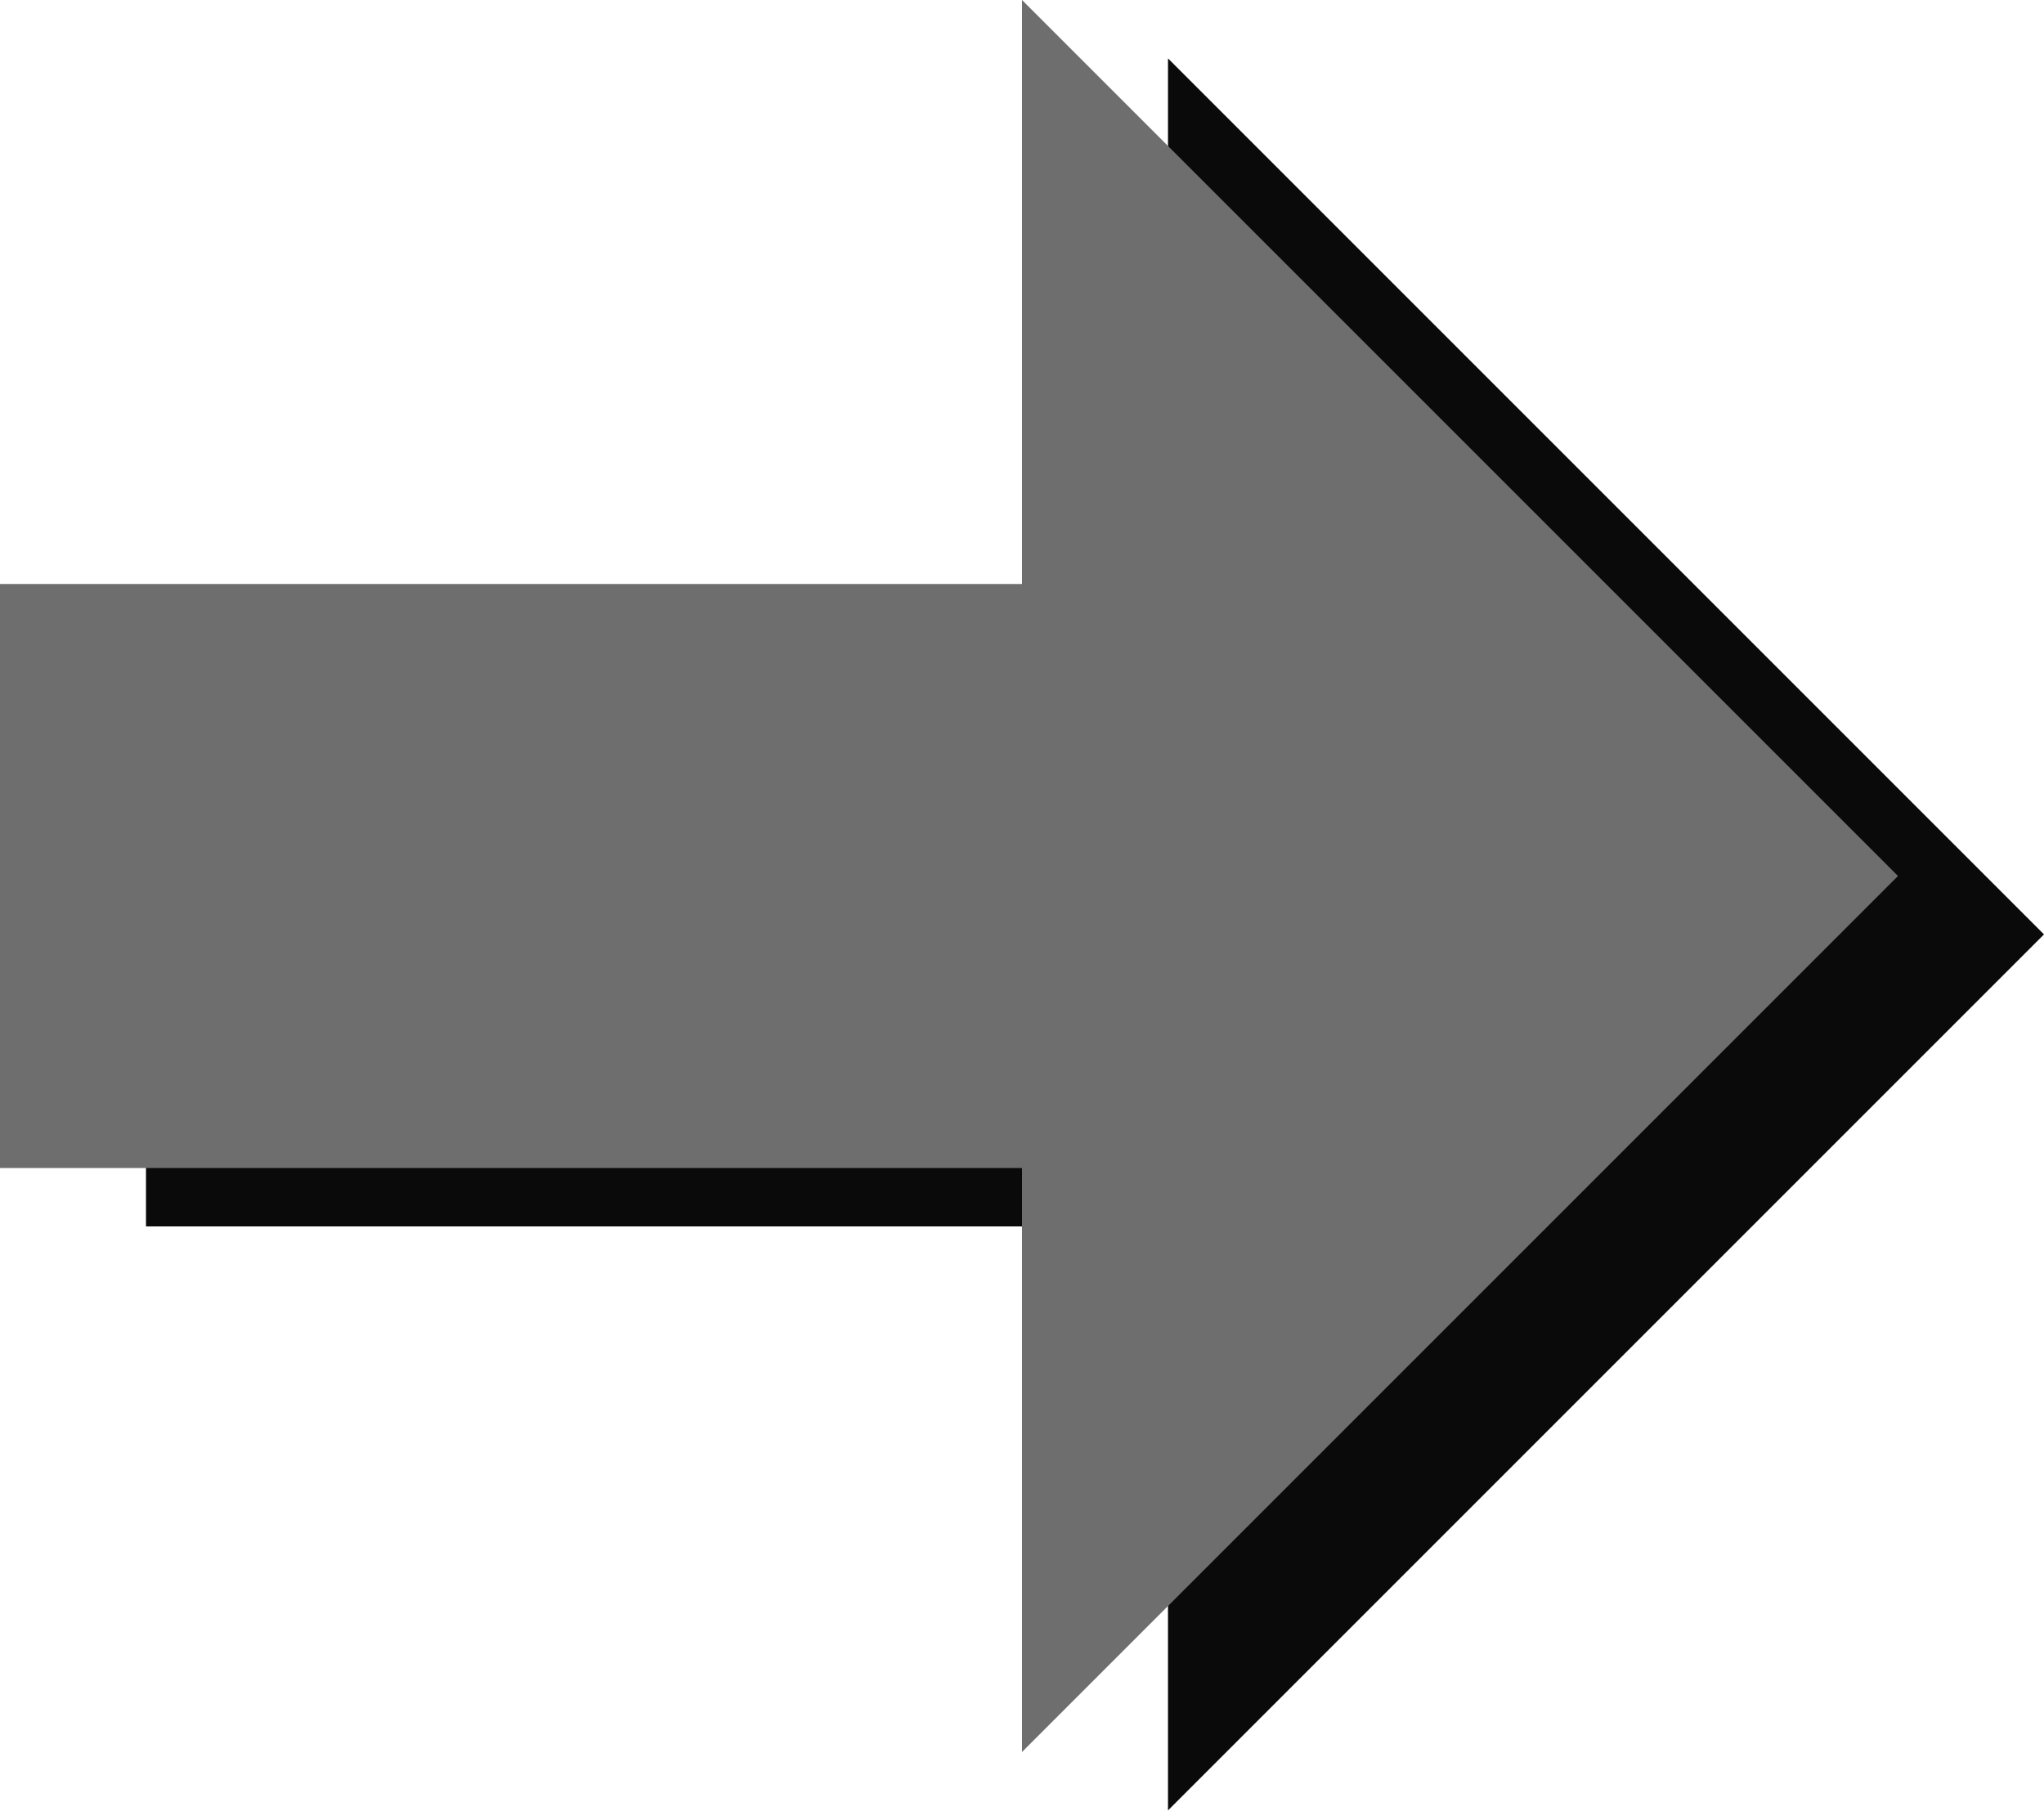
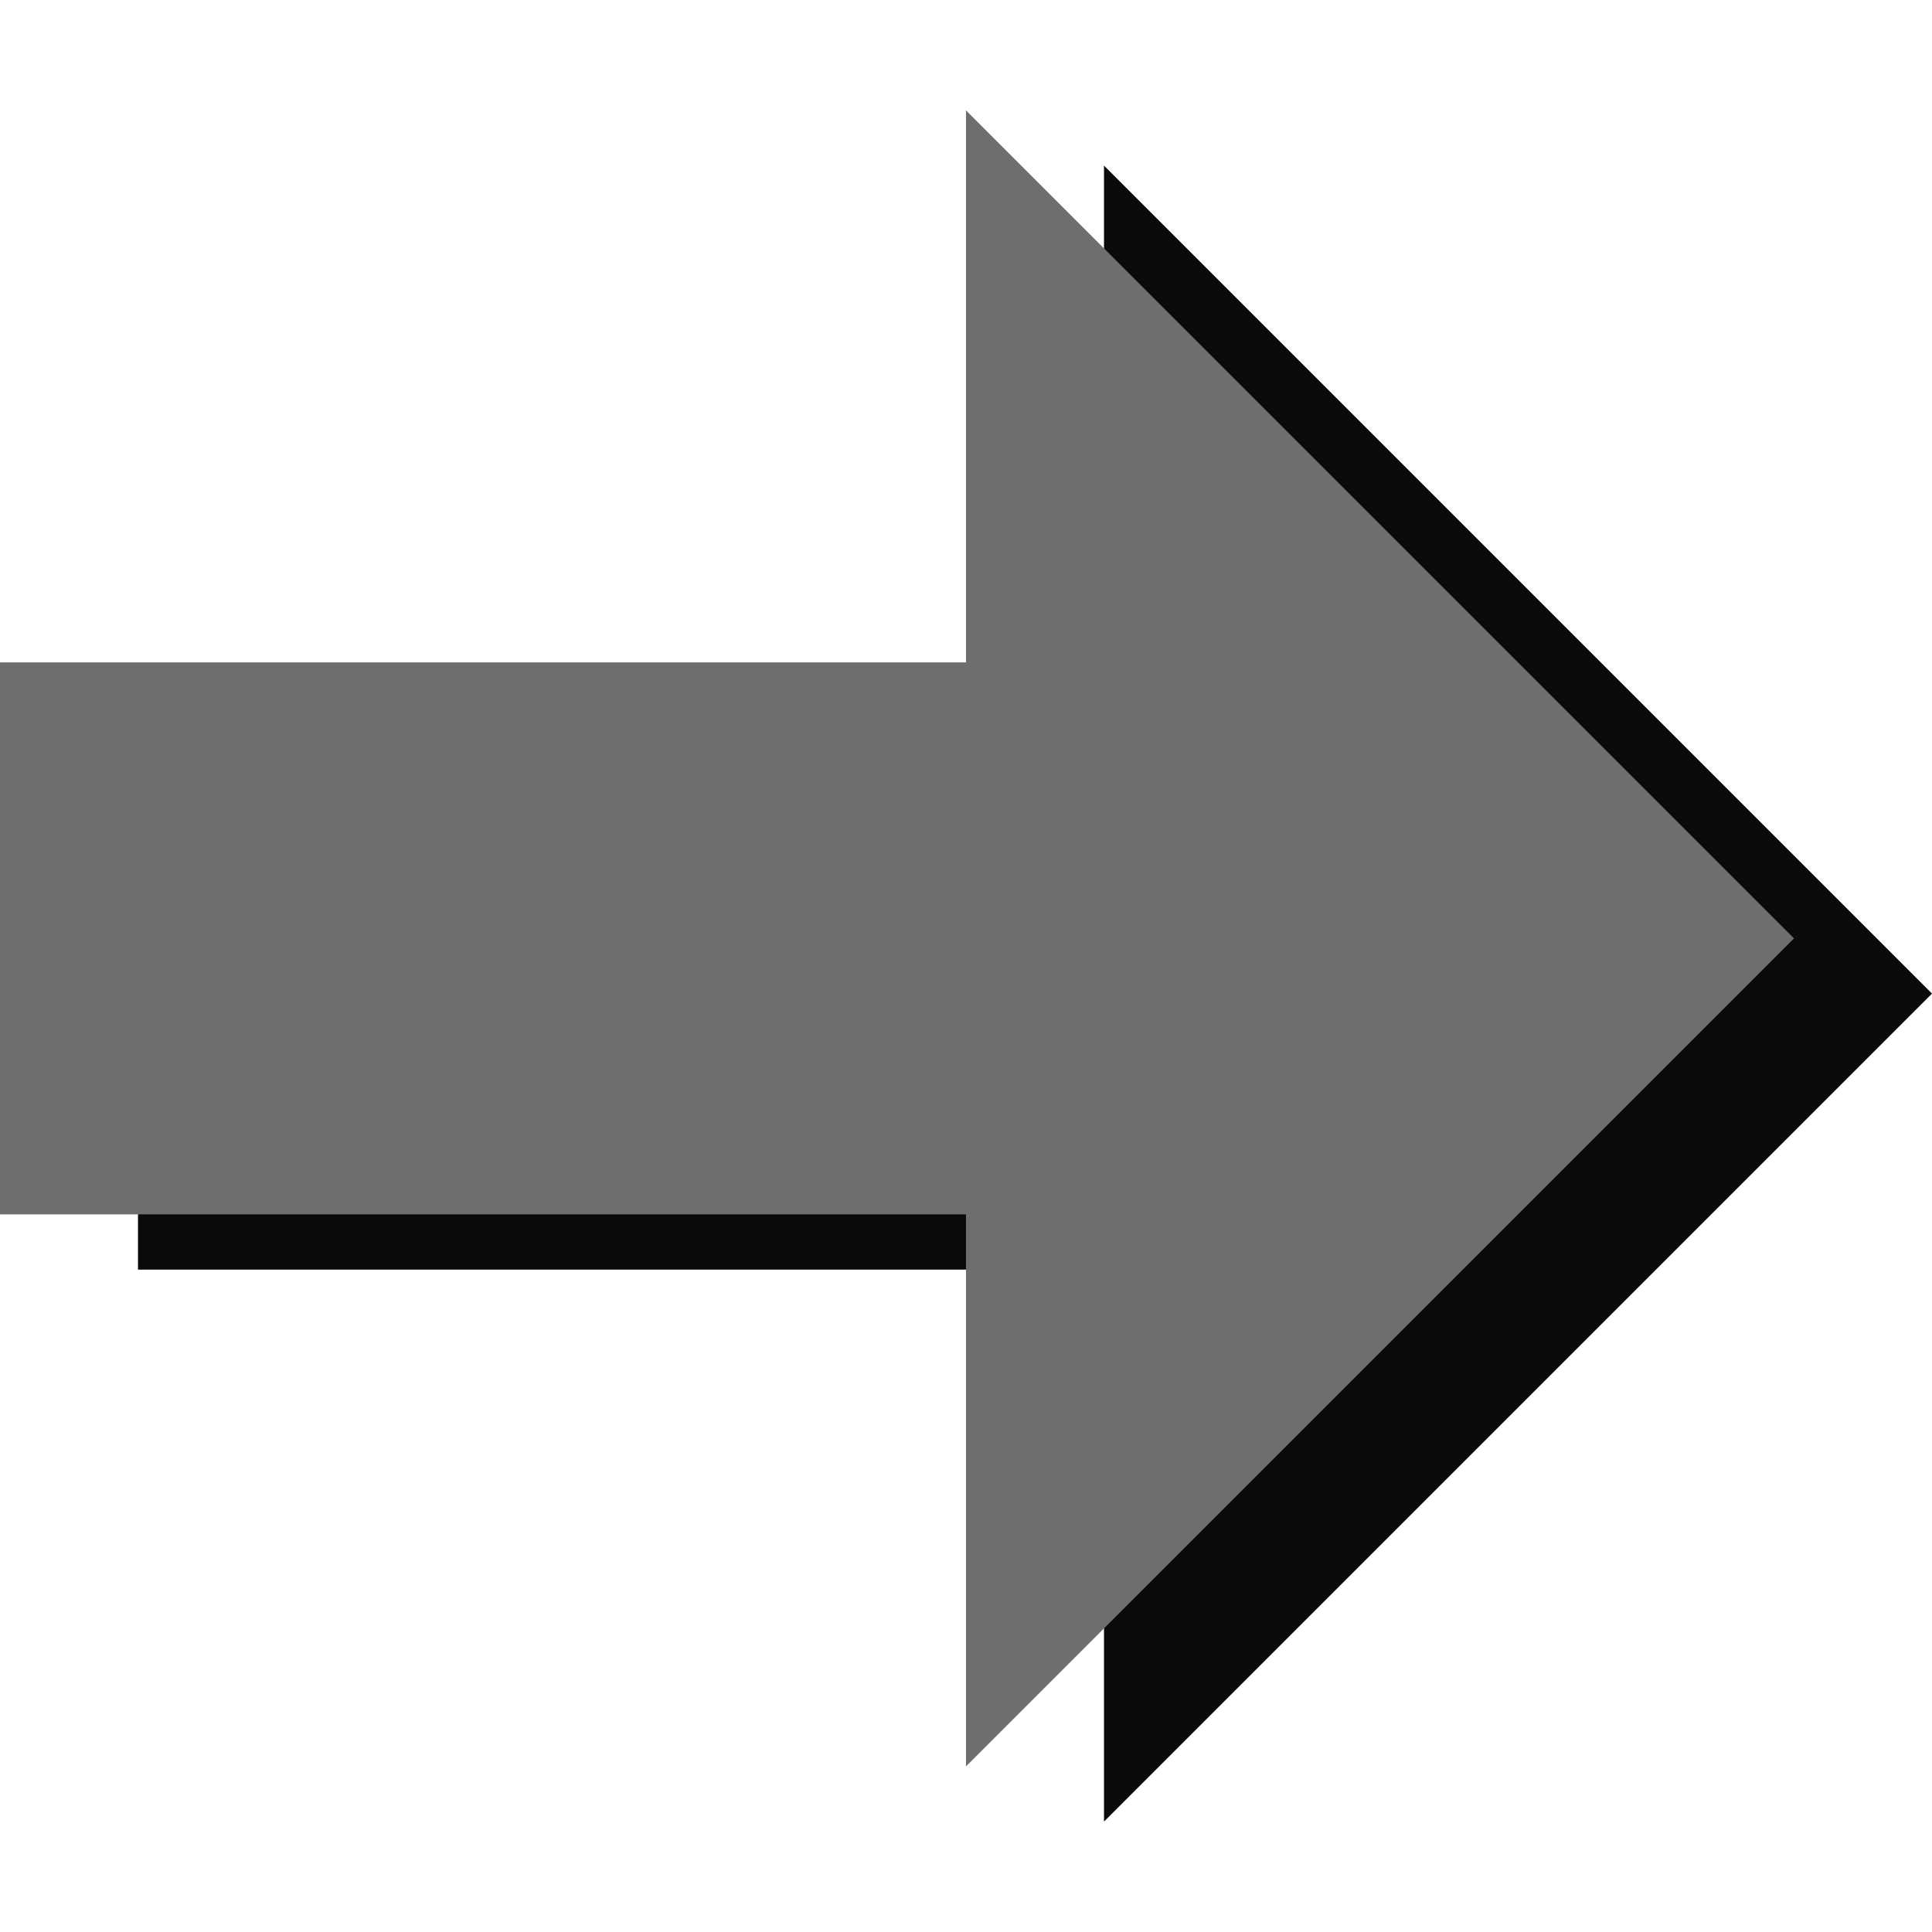
- <svg xmlns="http://www.w3.org/2000/svg" xmlns:xlink="http://www.w3.org/1999/xlink" width="70" height="62" viewBox="0 0 70 62" version="1.1" id="svg5">
+ <svg xmlns="http://www.w3.org/2000/svg" xmlns:xlink="http://www.w3.org/1999/xlink" width="100" height="100" viewBox="0 0 70 62" version="1.1" id="svg5">
  <defs id="defs2">
+     <linearGradient id="linearGradient3498">
+       <stop style="stop-color:#000000;stop-opacity:1;" offset="0" id="stop3496" />
+     </linearGradient>
    <linearGradient id="linearGradient5406">
      <stop style="stop-color:#000000;stop-opacity:1;" offset="0" id="stop5404" />
    </linearGradient>
    <linearGradient id="linearGradient5400">
      <stop style="stop-color:#0a0a0a;stop-opacity:1;" offset="0" id="stop5398" />
    </linearGradient>
    <linearGradient id="linearGradient5394">
      <stop style="stop-color:#6e6e6e;stop-opacity:1;" offset="0" id="stop5392" />
    </linearGradient>
    <linearGradient id="linearGradient3375">
      <stop style="stop-color:#000000;stop-opacity:1;" offset="0" id="stop3373" />
    </linearGradient>
    <linearGradient id="linearGradient1298">
      <stop style="stop-color:#000000;stop-opacity:1;" offset="0" id="stop1296" />
    </linearGradient>
    <linearGradient id="linearGradient2082">
      <stop style="stop-color:#000000;stop-opacity:1;" offset="0" id="stop2080" />
    </linearGradient>
    <linearGradient id="linearGradient1953">
      <stop style="stop-color:#000000;stop-opacity:1;" offset="0" id="stop1951" />
    </linearGradient>
    <linearGradient id="linearGradient1939">
      <stop style="stop-color:#000000;stop-opacity:1;" offset="0" id="stop1937" />
    </linearGradient>
    <linearGradient id="linearGradient1933">
      <stop style="stop-color:#000000;stop-opacity:1;" offset="0" id="stop1931" />
    </linearGradient>
    <linearGradient id="linearGradient1201">
      <stop style="stop-color:#000000;stop-opacity:0;" offset="0" id="stop1199" />
    </linearGradient>
    <linearGradient id="linearGradient2057">
-       <stop style="stop-color:#414141;stop-opacity:1;" offset="0" id="stop2055" />
+       <stop style="stop-color:#4d4d4d;stop-opacity:1;" offset="0" id="stop2055" />
    </linearGradient>
    <linearGradient id="linearGradient7359">
      <stop style="stop-color:#6d6881;stop-opacity:1;" offset="0" id="stop7357" />
    </linearGradient>
    <linearGradient id="shadow">
      <stop style="stop-color:#0a0a0a;stop-opacity:1;" offset="0" id="stop7174" />
    </linearGradient>
    <linearGradient id="icon">
      <stop style="stop-color:#6e6e6e;stop-opacity:1;" offset="0" id="stop7168" />
    </linearGradient>
-     <linearGradient xlink:href="#icon" id="linearGradient7172" x1="15" y1="48" x2="81" y2="48" gradientUnits="userSpaceOnUse" />
-     <linearGradient xlink:href="#shadow" id="linearGradient7178" x1="19" y1="52" x2="85" y2="52" gradientUnits="userSpaceOnUse" />
-     <linearGradient xlink:href="#icon" id="linearGradient7361" x1="14.5" y1="47.978" x2="82.068" y2="47.978" gradientUnits="userSpaceOnUse" />
-     <linearGradient xlink:href="#shadow" id="linearGradient7405" x1="24.5" y1="49.478" x2="92.068" y2="49.478" gradientUnits="userSpaceOnUse" />
-     <linearGradient xlink:href="#shadow" id="linearGradient7407" gradientUnits="userSpaceOnUse" x1="24.5" y1="49.478" x2="92.068" y2="49.478" gradientTransform="translate(0,2.5)" />
    <linearGradient xlink:href="#icon" id="linearGradient2065" x1="20" y1="25.25" x2="60.5" y2="25.25" gradientUnits="userSpaceOnUse" />
    <linearGradient xlink:href="#shadow" id="linearGradient2065-3" x1="20" y1="25.25" x2="60.5" y2="25.25" gradientUnits="userSpaceOnUse" />
-     <linearGradient xlink:href="#shadow" id="linearGradient2450" gradientUnits="userSpaceOnUse" x1="20" y1="25.25" x2="60.5" y2="25.25" />
-     <linearGradient xlink:href="#icon" id="linearGradient2452" gradientUnits="userSpaceOnUse" x1="20" y1="25.25" x2="60.5" y2="25.25" />
-     <linearGradient xlink:href="#shadow" id="linearGradient1941" x1="24" y1="47" x2="94" y2="47" gradientUnits="userSpaceOnUse" gradientTransform="matrix(0.7955026,0,0,0.7950341,12.06533,9.649806)" />
-     <linearGradient xlink:href="#linearGradient1201" id="linearGradient2058" gradientUnits="userSpaceOnUse" gradientTransform="matrix(0.7955026,0,0,0.7950341,67.06534,46.64981)" x1="24" y1="47" x2="94" y2="47" />
-     <linearGradient xlink:href="#icon" id="linearGradient2060" gradientUnits="userSpaceOnUse" gradientTransform="matrix(0.7955026,0,0,0.7950341,67.06534,46.64981)" x1="24" y1="47" x2="94" y2="47" />
-     <linearGradient xlink:href="#icon" id="linearGradient2064" gradientUnits="userSpaceOnUse" gradientTransform="matrix(1.043478,0,0,0.9130435,54.17391,43.26087)" x1="19" y1="60.5" x2="44" y2="60.5" />
-     <linearGradient xlink:href="#shadow" id="linearGradient2084" x1="19" y1="43.868" x2="93.975" y2="43.868" gradientUnits="userSpaceOnUse" />
-     <linearGradient xlink:href="#linearGradient1201" id="linearGradient2090" gradientUnits="userSpaceOnUse" x1="19" y1="43.868" x2="93.975" y2="43.868" />
-     <linearGradient xlink:href="#shadow" id="linearGradient2092" gradientUnits="userSpaceOnUse" x1="19" y1="43.868" x2="93.975" y2="43.868" />
-     <linearGradient xlink:href="#icon" id="linearGradient1300" x1="87.038" y1="84.19" x2="97" y2="84.19" gradientUnits="userSpaceOnUse" />
-     <linearGradient xlink:href="#icon" id="linearGradient1302" x1="131" y1="95.178" x2="140.962" y2="95.178" gradientUnits="userSpaceOnUse" />
-     <linearGradient xlink:href="#icon" id="linearGradient1304" x1="87.058" y1="114.18" x2="141" y2="114.18" gradientUnits="userSpaceOnUse" />
-     <linearGradient xlink:href="#icon" id="linearGradient1306" x1="87.029" y1="54.18" x2="119" y2="54.18" gradientUnits="userSpaceOnUse" />
-     <linearGradient xlink:href="#shadow" id="linearGradient1308" x1="119" y1="60.19" x2="141" y2="60.19" gradientUnits="userSpaceOnUse" />
-     <linearGradient xlink:href="#icon" id="linearGradient1388" gradientUnits="userSpaceOnUse" x1="119" y1="60.19" x2="141" y2="60.19" gradientTransform="translate(4e-6)" />
-     <linearGradient xlink:href="#shadow" id="linearGradient1390" gradientUnits="userSpaceOnUse" x1="87.038" y1="84.19" x2="97" y2="84.19" />
-     <linearGradient xlink:href="#shadow" id="linearGradient1392" gradientUnits="userSpaceOnUse" x1="131" y1="95.178" x2="140.962" y2="95.178" />
-     <linearGradient xlink:href="#shadow" id="linearGradient1394" gradientUnits="userSpaceOnUse" x1="87.058" y1="114.18" x2="141" y2="114.18" />
-     <linearGradient xlink:href="#shadow" id="linearGradient1396" gradientUnits="userSpaceOnUse" x1="87.029" y1="54.18" x2="119" y2="54.18" />
-     <linearGradient xlink:href="#linearGradient5400" id="linearGradient5402" x1="24.5" y1="52" x2="91.5" y2="52" gradientUnits="userSpaceOnUse" />
-     <linearGradient xlink:href="#icon" id="linearGradient5408" x1="17" y1="48" x2="79" y2="48" gradientUnits="userSpaceOnUse" />
-     <linearGradient xlink:href="#linearGradient2057" id="linearGradient6278" gradientUnits="userSpaceOnUse" x1="17" y1="48" x2="79" y2="48" gradientTransform="translate(41,15)" />
-     <linearGradient xlink:href="#linearGradient5400" id="linearGradient6282" gradientUnits="userSpaceOnUse" x1="24.5" y1="52" x2="91.5" y2="52" gradientTransform="translate(35,15)" />
-     <linearGradient xlink:href="#icon" id="linearGradient8169" gradientUnits="userSpaceOnUse" x1="17" y1="48" x2="79" y2="48" gradientTransform="translate(14,-6)" />
-     <linearGradient xlink:href="#shadow" id="linearGradient8235" gradientUnits="userSpaceOnUse" x1="17" y1="48" x2="79" y2="48" gradientTransform="translate(-3,15)" />
-     <linearGradient xlink:href="#shadow" id="linearGradient8237" gradientUnits="userSpaceOnUse" gradientTransform="translate(11,9)" x1="17" y1="48" x2="79" y2="48" />
-     <linearGradient xlink:href="#shadow" id="linearGradient10510" gradientUnits="userSpaceOnUse" x1="19" y1="52" x2="85" y2="52" />
-     <linearGradient xlink:href="#shadow" id="linearGradient10512" gradientUnits="userSpaceOnUse" x1="19" y1="52" x2="85" y2="52" />
-     <linearGradient xlink:href="#icon" id="linearGradient10514" gradientUnits="userSpaceOnUse" x1="15" y1="48" x2="81" y2="48" />
-     <linearGradient xlink:href="#icon" id="linearGradient10516" gradientUnits="userSpaceOnUse" x1="15" y1="48" x2="81" y2="48" />
-     <linearGradient xlink:href="#shadow" id="linearGradient10518" gradientUnits="userSpaceOnUse" x1="24.5" y1="49.478" x2="92.068" y2="49.478" />
-     <linearGradient xlink:href="#linearGradient5400" id="linearGradient10520" gradientUnits="userSpaceOnUse" x1="24.5" y1="52" x2="91.5" y2="52" />
-     <linearGradient xlink:href="#shadow" id="linearGradient10522" gradientUnits="userSpaceOnUse" x1="24.5" y1="49.478" x2="92.068" y2="49.478" />
-     <linearGradient xlink:href="#icon" id="linearGradient10524" gradientUnits="userSpaceOnUse" x1="17" y1="48" x2="79" y2="48" />
-     <linearGradient xlink:href="#shadow" id="linearGradient10526" gradientUnits="userSpaceOnUse" x1="24.5" y1="49.478" x2="92.068" y2="49.478" />
-     <linearGradient xlink:href="#icon" id="linearGradient10528" gradientUnits="userSpaceOnUse" x1="17" y1="48" x2="79" y2="48" />
  </defs>
-   <g id="layer3" style="display:none" transform="translate(-15,-14)">
-     <g id="layer1" style="display:none;fill:url(#linearGradient7178);fill-opacity:1">
-       <rect style="fill:url(#linearGradient10510);fill-opacity:1;fill-rule:evenodd;stroke-width:0.959;paint-order:stroke fill markers" id="rect6769-6" width="23" height="70" x="20" y="15" />
-       <rect style="fill:url(#linearGradient10512);fill-opacity:1;fill-rule:evenodd;stroke-width:0.959;paint-order:stroke fill markers" id="rect6769-7" width="23" height="70" x="63" y="15" />
-     </g>
-     <g id="layer2" style="fill:url(#linearGradient7172);fill-opacity:1">
-       <rect style="display:inline;fill:url(#linearGradient10514);fill-opacity:1;fill-rule:evenodd;stroke-width:0.959;paint-order:stroke fill markers" id="rect6769" width="23" height="70" x="15" y="13" />
-       <rect style="display:inline;fill:url(#linearGradient10516);fill-opacity:1;fill-rule:evenodd;stroke-width:0.959;paint-order:stroke fill markers" id="rect6771" width="23" height="70" x="58" y="13" />
-     </g>
-   </g>
-   <g id="layer4" style="display:none" transform="translate(-15,-14)">
-     <g id="layer6" style="display:inline;fill:url(#linearGradient10518);fill-opacity:1" transform="translate(-6)">
-       <path style="fill:url(#linearGradient7407);fill-opacity:1;stroke:none;stroke-width:1px;stroke-linecap:butt;stroke-linejoin:miter;stroke-opacity:0" d="M 26,15 V 85 L 92,52 Z" id="path7355-3" />
-     </g>
-     <g id="layer5" style="stroke:none">
-       <path style="fill:url(#linearGradient7361);fill-opacity:1;stroke:none;stroke-width:1px;stroke-linecap:butt;stroke-linejoin:miter;stroke-opacity:0" d="M 15,13 V 83 L 81,50 Z" id="path7355" />
-     </g>
-   </g>
-   <g id="g2667" style="display:none" transform="translate(-15,-14)">
-     <g id="g2661" style="display:inline;fill:url(#linearGradient10522);fill-opacity:1" transform="translate(-6)">
-       <path style="fill:none;fill-opacity:1;stroke:url(#linearGradient10520);stroke-width:4;stroke-linecap:butt;stroke-linejoin:miter;stroke-dasharray:none;stroke-opacity:1" d="M 28,17 V 83 H 90 V 17 Z" id="path2659" />
-     </g>
-     <g id="g2665" style="stroke:none">
-       <path style="opacity:1;fill:none;fill-opacity:1;stroke:url(#linearGradient10524);stroke-width:4;stroke-linecap:butt;stroke-linejoin:miter;stroke-miterlimit:4;stroke-dasharray:none;stroke-opacity:1;paint-order:normal" d="M 17,15 V 81 H 79 V 15 Z" id="path2663" />
-     </g>
-   </g>
-   <g id="g7721" style="display:none" transform="translate(-15,-14)">
-     <g id="g7715" style="display:inline;fill:url(#linearGradient10526);fill-opacity:1" transform="translate(-6)">
-       <path style="display:inline;fill:none;fill-opacity:1;stroke:url(#linearGradient8235);stroke-width:4;stroke-linecap:butt;stroke-linejoin:miter;stroke-miterlimit:4;stroke-dasharray:none;stroke-opacity:1;paint-order:normal" d="M 84,83 22,17" id="path7717-2" transform="translate(6)" />
-       <path style="display:inline;fill:none;fill-opacity:1;stroke:url(#linearGradient8237);stroke-width:4;stroke-linecap:butt;stroke-linejoin:miter;stroke-miterlimit:4;stroke-dasharray:none;stroke-opacity:1;paint-order:normal" d="M 22,83 84,17" id="path7717-5-9" transform="translate(6)" />
-     </g>
-     <g id="g7719" style="stroke:none">
-       <path style="opacity:1;fill:none;fill-opacity:1;stroke:url(#linearGradient10528);stroke-width:4;stroke-linecap:butt;stroke-linejoin:miter;stroke-miterlimit:4;stroke-dasharray:none;stroke-opacity:1;paint-order:normal" d="M 79,81 17,15" id="path7717" />
-       <path style="display:inline;fill:none;fill-opacity:1;stroke:url(#linearGradient8169);stroke-width:4;stroke-linecap:butt;stroke-linejoin:miter;stroke-miterlimit:4;stroke-dasharray:none;stroke-opacity:1;paint-order:normal" d="M 17,81 79,15" id="path7717-5" />
-     </g>
-   </g>
-   <g id="g6209" style="display:none" transform="translate(-15,-14)">
-     <g id="g6203" style="display:inline;fill:url(#linearGradient7405);fill-opacity:1" transform="translate(-6)">
-       <path style="fill:none;fill-opacity:1;stroke:url(#linearGradient5402);stroke-width:4;stroke-linecap:butt;stroke-linejoin:miter;stroke-dasharray:none;stroke-opacity:1" d="M 28,27 V 83 H 76 V 27 Z" id="path6201" />
-       <path style="display:inline;fill:none;fill-opacity:1;stroke:url(#linearGradient6282);stroke-width:4;stroke-linecap:butt;stroke-linejoin:miter;stroke-dasharray:none;stroke-opacity:1" d="M 42,17 V 69 H 90 V 17 Z" id="path6201-7" />
-     </g>
-     <g id="g6207" style="stroke:none">
-       <path style="display:inline;fill:none;fill-opacity:1;stroke:url(#linearGradient6278);stroke-width:4;stroke-linecap:butt;stroke-linejoin:miter;stroke-miterlimit:4;stroke-dasharray:none;stroke-opacity:1;paint-order:normal" d="M 37,15 V 67 H 85 V 15 Z" id="path6205-5" transform="translate(-6)" />
-       <path style="display:inline;opacity:1;fill:none;fill-opacity:1;stroke:url(#linearGradient5408);stroke-width:4;stroke-linecap:butt;stroke-linejoin:miter;stroke-miterlimit:4;stroke-dasharray:none;stroke-opacity:1;paint-order:normal" d="M 17,29 V 81 H 65 V 29 Z" id="path6205" />
-     </g>
-   </g>
  <g id="layer7" style="display:inline" transform="translate(-15,-14)">
    <g id="layer9">
      <path id="path2053-7" style="fill:url(#linearGradient2065-3);fill-opacity:1;stroke:none;stroke-width:1px;stroke-linecap:butt;stroke-linejoin:miter;stroke-opacity:1" d="M 56,36 V 56 L 21,36 M 56,76 86,46 56,16 M 21,36 v 20 h 35" class="UnoptimicedTransforms" transform="translate(-1)" />
    </g>
    <g id="layer8">
      <path id="path2053" style="fill:url(#linearGradient2065);fill-opacity:1;stroke:none;stroke-width:1px;stroke-linecap:butt;stroke-linejoin:miter;stroke-opacity:1" d="M 55,40 V 60 L 20,40 M 55,80 85,50 55,20 M 20,40 v 20 h 35" class="UnoptimicedTransforms" transform="translate(-5,-6)" />
    </g>
  </g>
-   <g id="g2448" style="display:none" transform="translate(-15,-14)">
-     <g id="g2442">
-       <path id="path2440" style="fill:url(#linearGradient2450);fill-opacity:1;stroke:none;stroke-width:1px;stroke-linecap:butt;stroke-linejoin:miter;stroke-opacity:1" d="m 54.5,36 v 20 l -35,-20 m 35,40 30,-30 -30,-30 m -35,20 v 20 h 35" class="UnoptimicedTransforms" transform="matrix(-1,0,0,1,104.5,0)" />
-     </g>
-     <g id="g2446">
-       <path id="path2444" style="fill:url(#linearGradient2452);fill-opacity:1;stroke:none;stroke-width:1px;stroke-linecap:butt;stroke-linejoin:miter;stroke-opacity:1" d="M 55,40 V 60 L 20,40 M 55,80 85,50 55,20 M 20,40 v 20 h 35" class="UnoptimicedTransforms" transform="matrix(-1,0,0,1,100,-6)" />
-     </g>
-   </g>
-   <g id="g2448-7" style="display:none" transform="translate(-24,-11)">
-     <g id="g2442-5" transform="translate(4.340298,4.470826)" style="display:inline;fill:url(#linearGradient2084);fill-opacity:1">
-       <path style="fill:url(#linearGradient2090);fill-opacity:1;stroke:url(#linearGradient1941);stroke-width:14.315;stroke-linecap:round;stroke-linejoin:round;stroke-dasharray:none;paint-order:stroke fill markers" id="path1167" d="M 33.173,57.017 A 27.34,30.487 0 0 1 45.832,20.298 27.34,30.487 0 0 1 80.416,28.064 27.34,30.487 0 0 1 79.343,67.385" />
-       <path style="fill:url(#linearGradient2092);fill-opacity:1;stroke-width:17.57;stroke-linecap:round;stroke-linejoin:round;stroke-dasharray:none;paint-order:stroke fill markers" d="m 19.66,61.529 28,-13 -7,21 -21,-8" id="path1949" />
-     </g>
-     <g id="g2446-5" transform="translate(-54.99999,-37.19022)" style="display:inline">
-       <path style="display:inline;fill:url(#linearGradient2058);fill-opacity:1;stroke:url(#linearGradient2060);stroke-width:14.315;stroke-linecap:round;stroke-linejoin:round;stroke-dasharray:none;paint-order:stroke fill markers" id="path1167-27" d="M 87.698,93.145 A 27.843,27.826 0 0 1 101.843,58.983 27.843,27.826 0 0 1 137.449,69.013 27.843,27.826 0 0 1 131.66,105.529" />
-       <path style="display:inline;fill:url(#linearGradient2064);fill-opacity:1;stroke-width:17.57;stroke-linecap:round;stroke-linejoin:round;stroke-dasharray:none;paint-order:stroke fill markers" d="m 74,101 28,-13 -7,21 -21,-8" id="path1949-9" />
-     </g>
-   </g>
-   <g id="g291" style="display:none" transform="translate(-24,-11)">
-     <g id="g1380" transform="translate(-51.01896,-33.16496)" style="display:inline">
-       <rect style="fill:url(#linearGradient1390);fill-opacity:1" id="rect1370" width="6" height="63" x="92.019" y="54.165" />
-       <rect style="display:inline;fill:url(#linearGradient1392);fill-opacity:1;stroke-width:0.828" id="rect1372" width="6" height="48" x="136.019" y="69.165" />
-       <rect style="fill:url(#linearGradient1394);fill-opacity:1;stroke-width:0.879" id="rect1374" width="54" height="3" x="88.019" y="114.165" />
-       <rect style="display:inline;fill:url(#linearGradient1396);fill-opacity:1;stroke-width:0.677" id="rect1376" width="22" height="10" x="98.019" y="47.165" ry="2.3144531e-07" />
-       <path style="fill:url(#linearGradient1308);fill-opacity:1" d="m 120.019,47.165 22,22 h -22 z" id="path1378" />
-     </g>
-     <g id="g289" transform="translate(-54.99999,-37.19022)" style="display:inline">
-       <rect style="fill:url(#linearGradient1300);fill-opacity:1" id="rect347" width="9.962" height="69.949" x="87.038" y="49.215" />
-       <rect style="display:inline;fill:url(#linearGradient1302);fill-opacity:1;stroke-width:0.828" id="rect347-3" width="9.962" height="47.975" x="131" y="71.19" />
-       <rect style="fill:url(#linearGradient1304);fill-opacity:1;stroke-width:0.879" id="rect351" width="53.942" height="10.02" x="87.058" y="109.17" />
-       <rect style="display:inline;fill:url(#linearGradient1306);fill-opacity:1;stroke-width:0.677" id="rect351-6" width="31.971" height="10.02" x="87.029" y="49.17" />
-       <path style="fill:url(#linearGradient1388);fill-opacity:1" d="m 119,49.19 22,22 h -22 z" id="path568" />
-     </g>
-   </g>
</svg>
